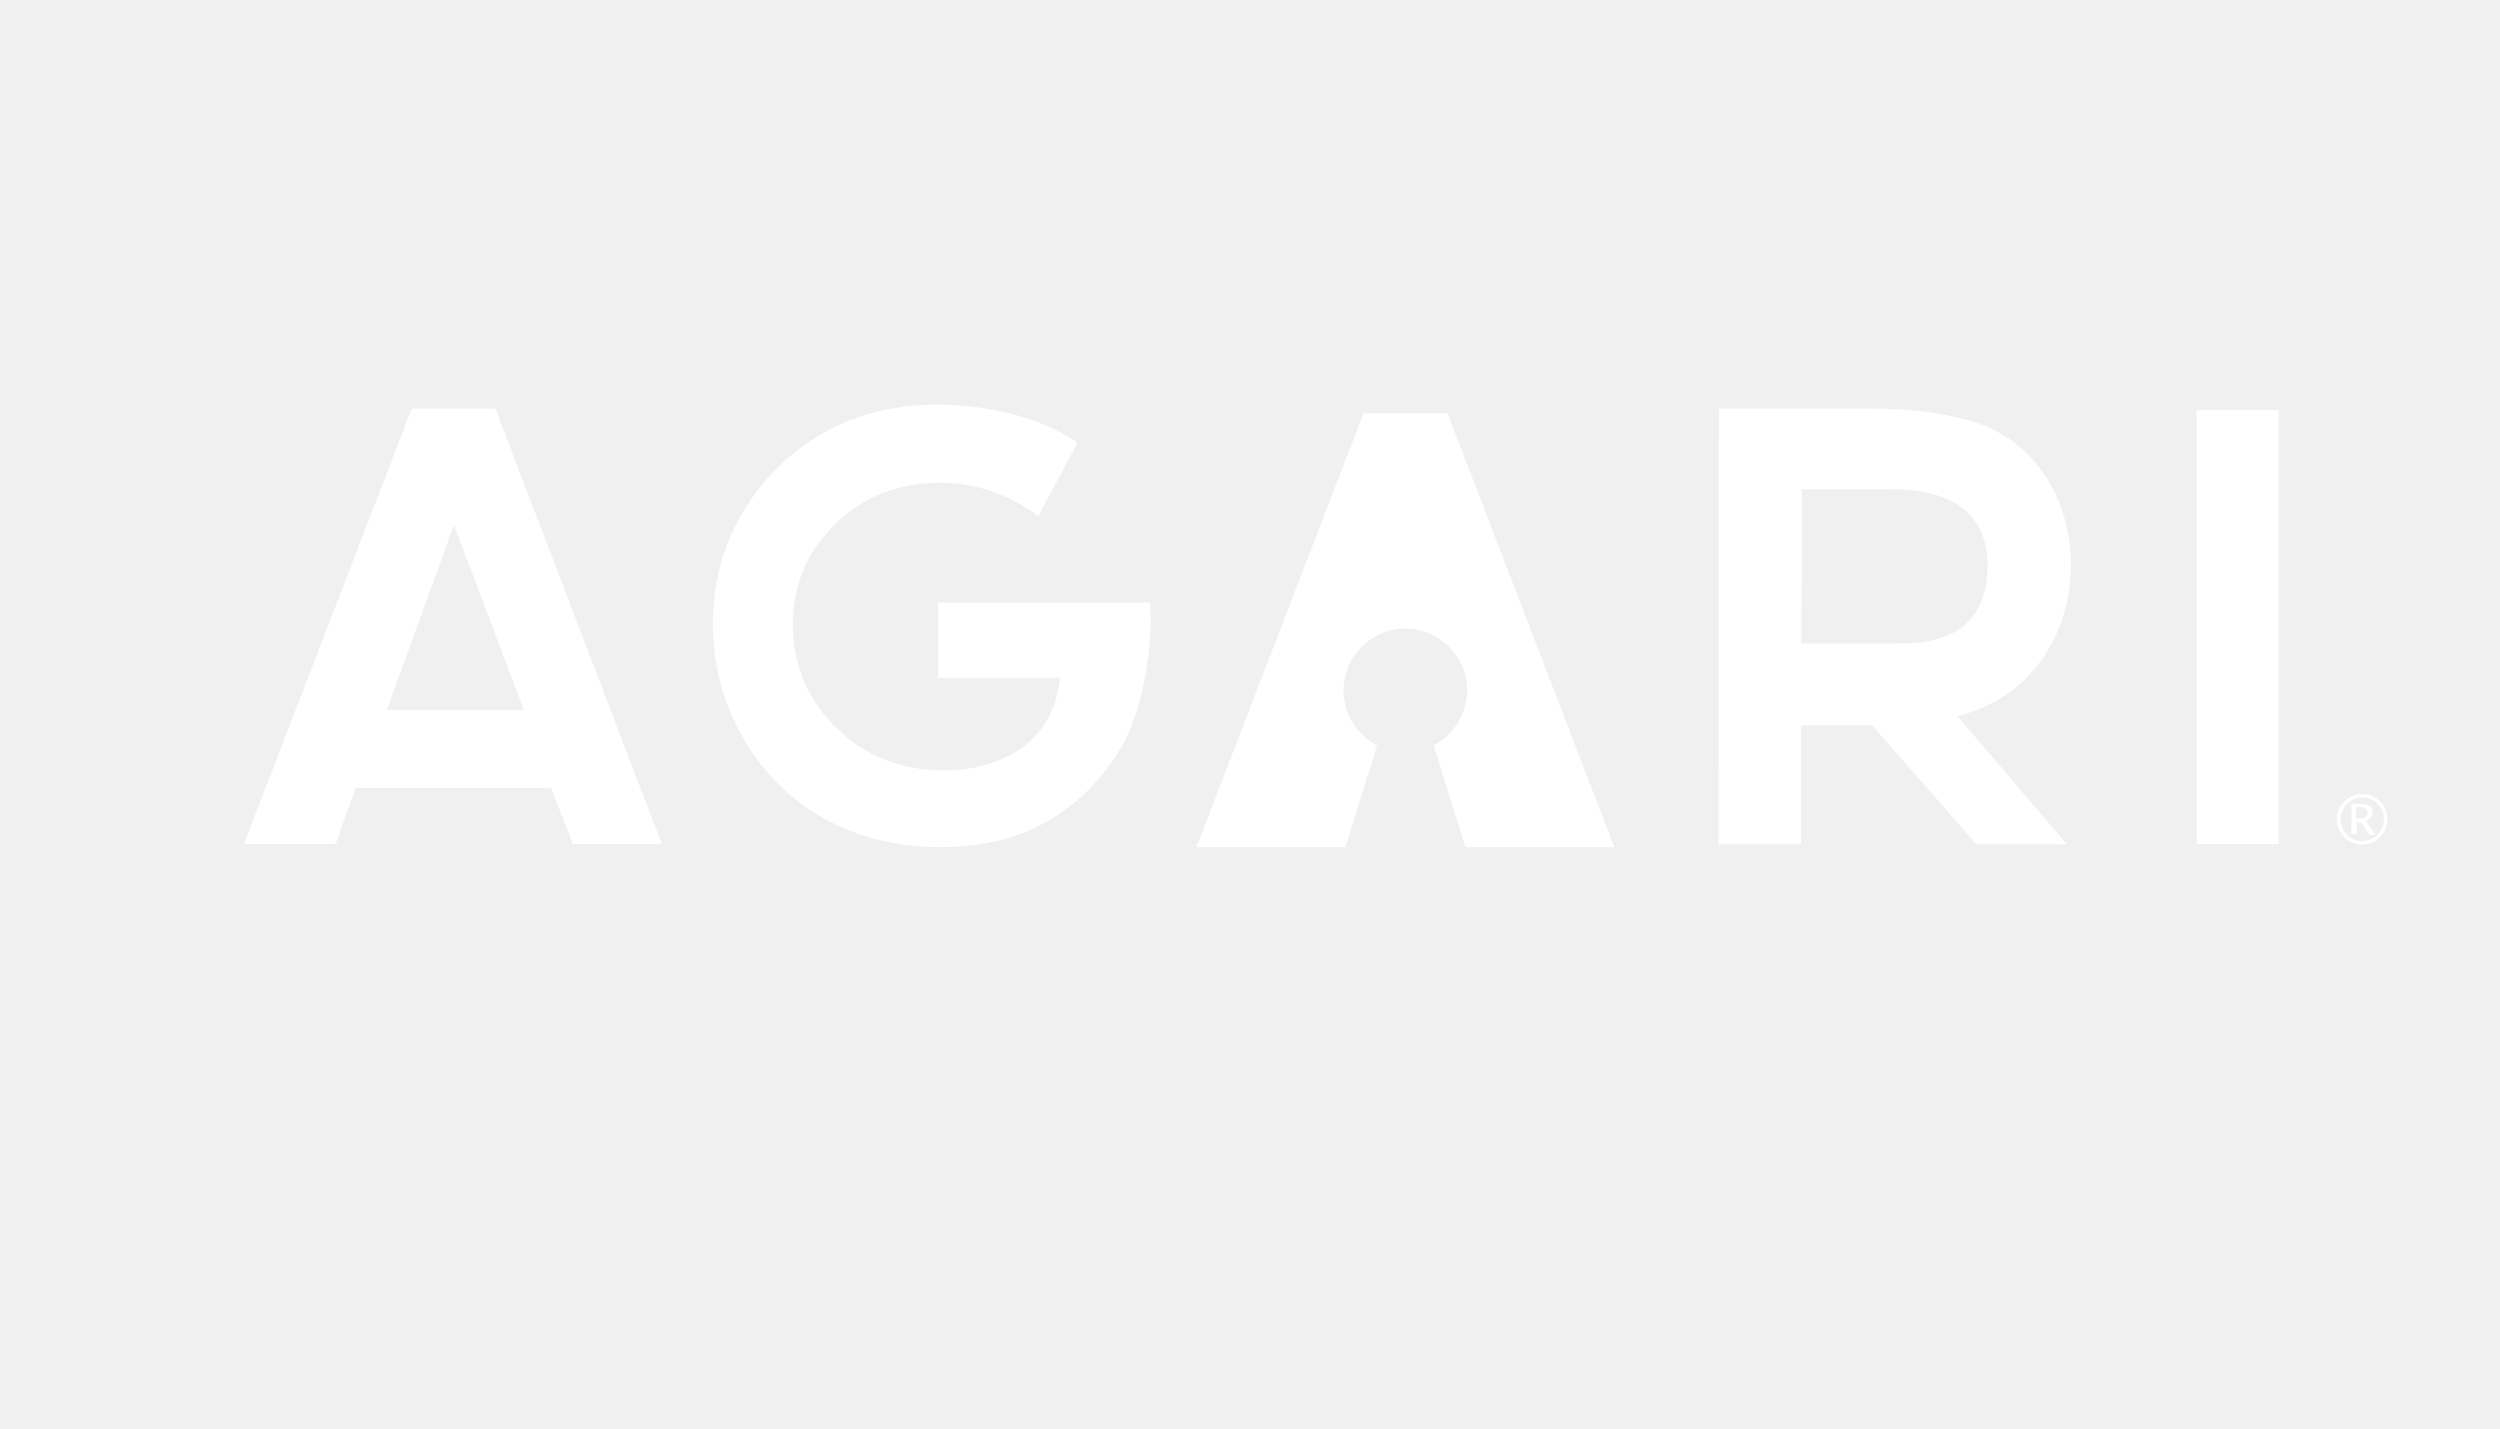
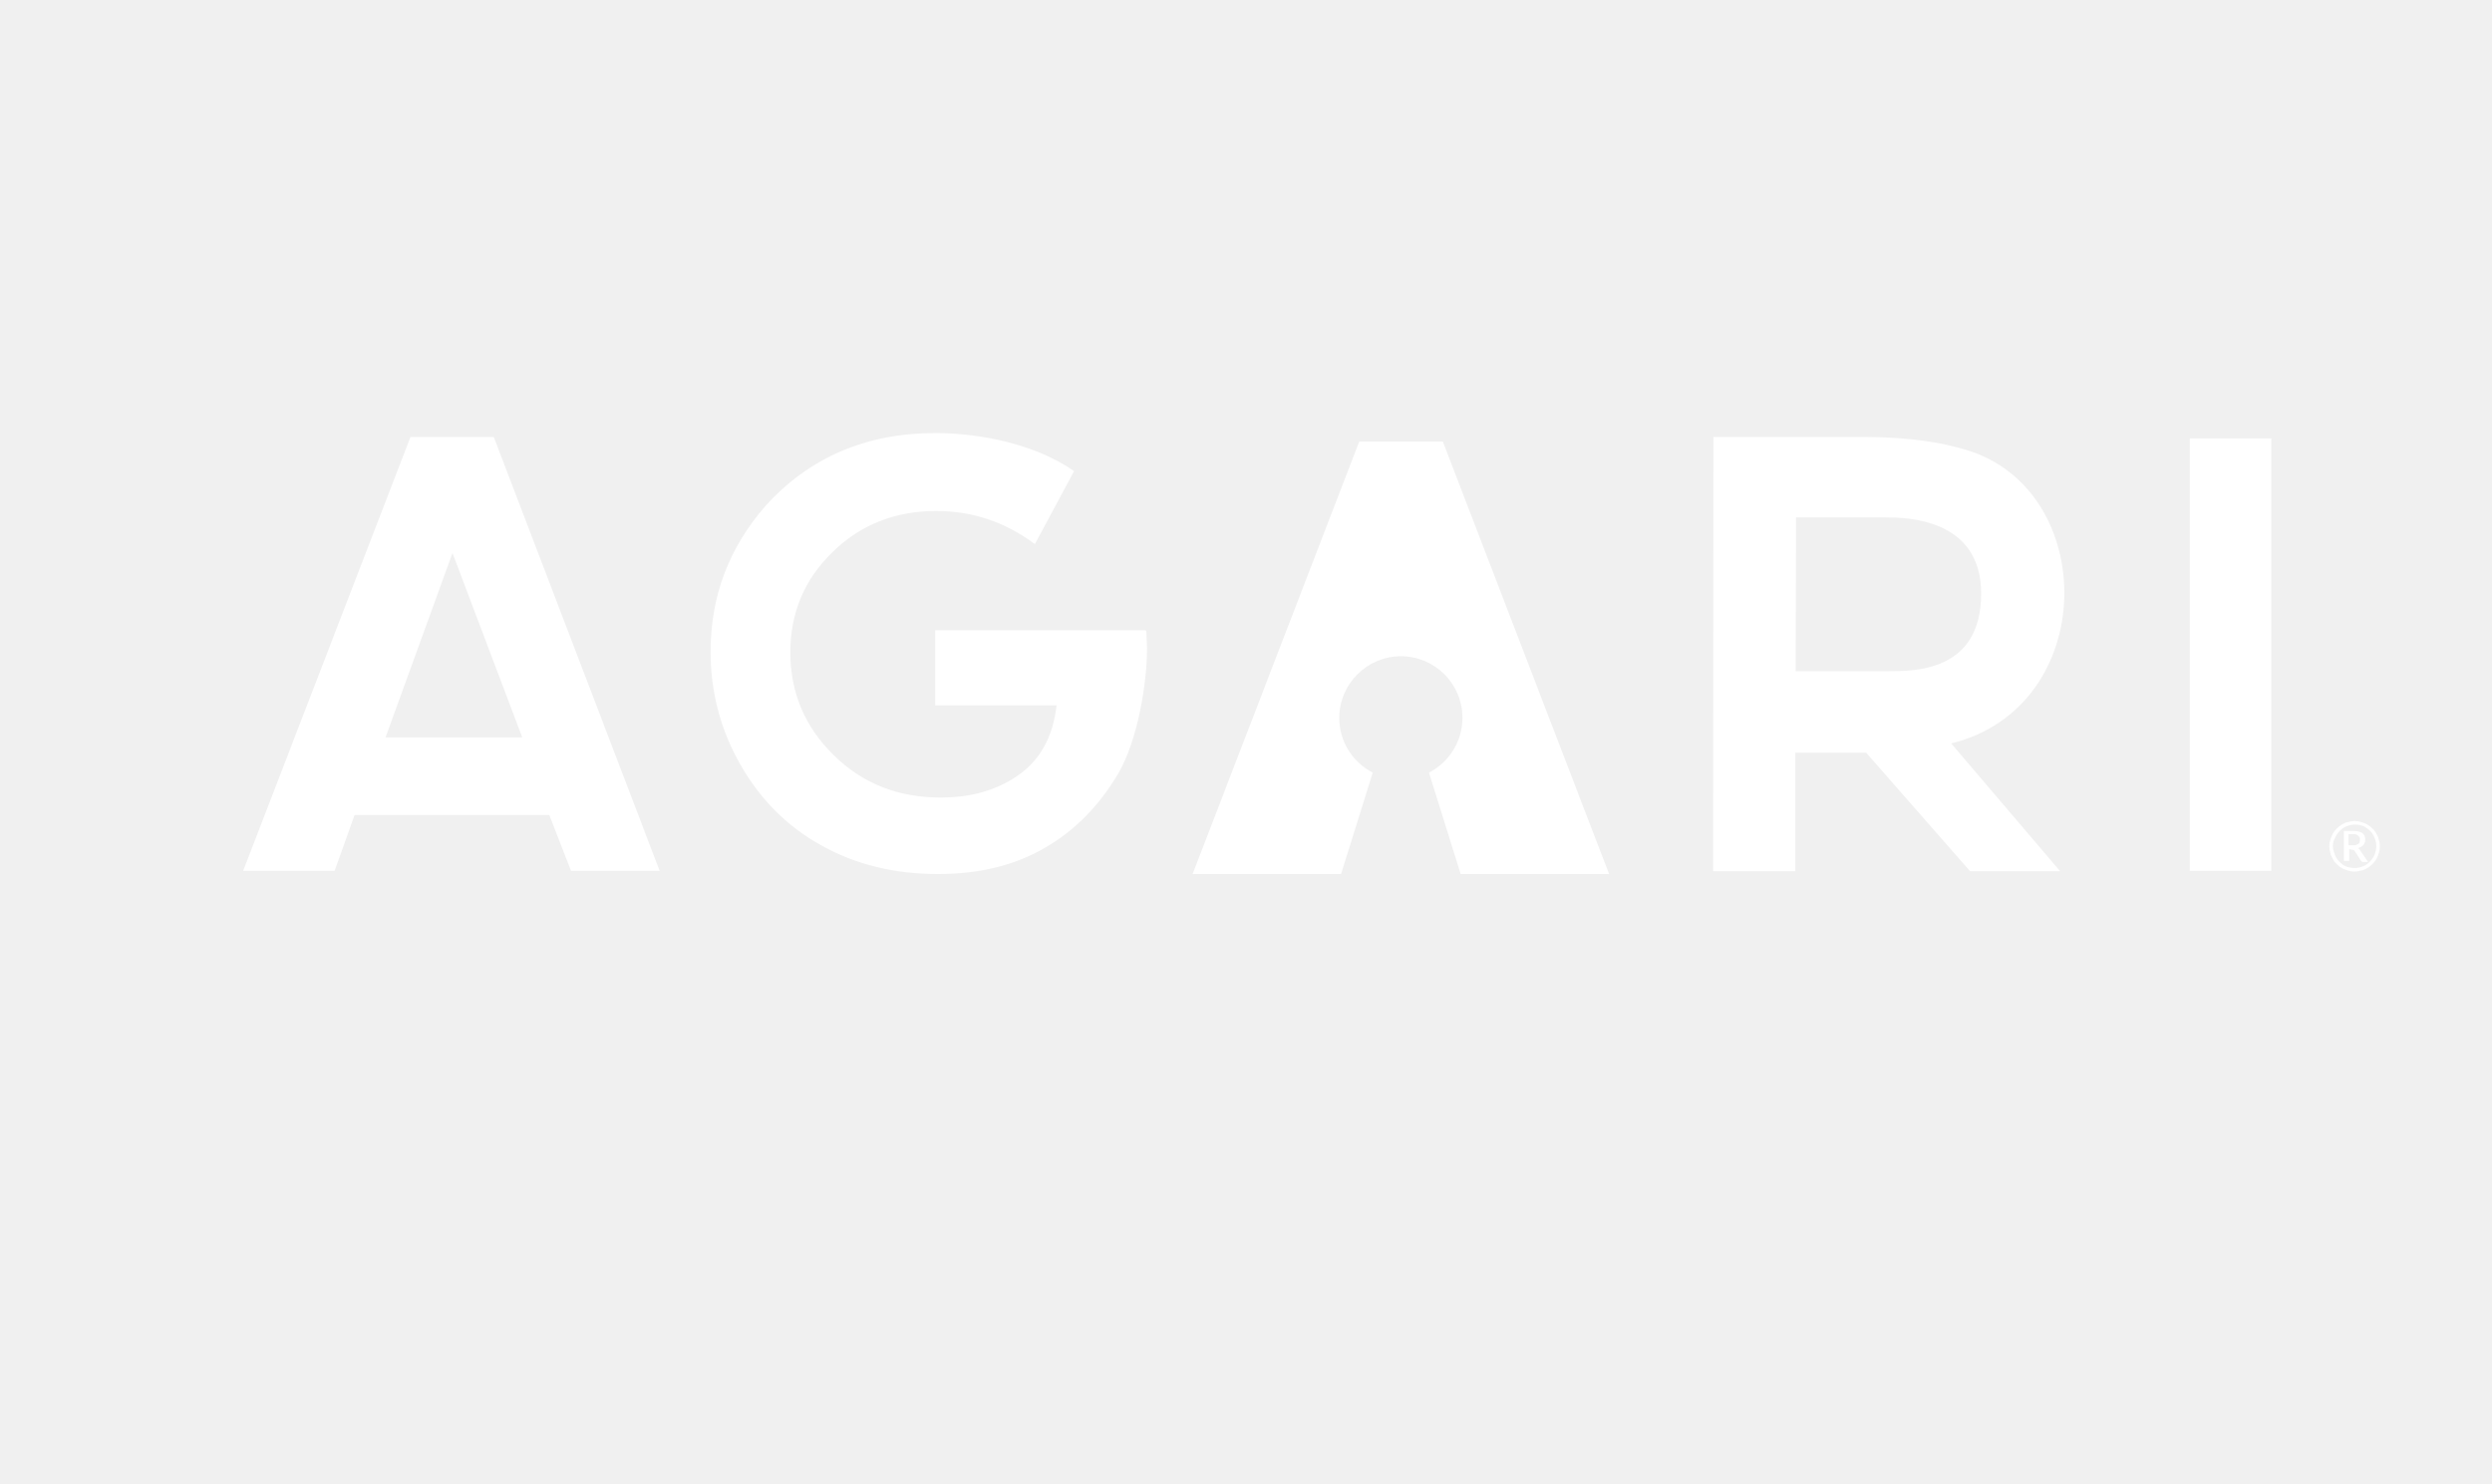
- <svg xmlns="http://www.w3.org/2000/svg" version="1.1" id="layer" x="0px" y="0px" viewBox="-200 100 700 400" style="enable-background:new -200 100 700 400;" xml:space="preserve">
+ <svg xmlns="http://www.w3.org/2000/svg" version="1.1" id="layer" x="0px" y="0px" viewBox="-200 100 700 400" width="400" height="238.13" style="enable-background:new -200 100 700 400;" xml:space="preserve">
  <style type="text/css">
	.st0{fill:#FFFFFF;}
	.st1{fill:#FFFFFF;}
</style>
  <path class="st0" d="M205.3,215.7h-23.5L135,337.2h41.7l8.9-28.5c-5.6-2.9-9.4-8.6-9.4-15.4c0-9.5,7.8-17.3,17.3-17.3  c9.5,0,17.3,7.7,17.3,17.3c0,6.7-3.8,12.5-9.4,15.4l8.9,28.5H252L205.3,215.7z" />
  <path class="st1" d="M281.3,214.4h42.3c13.4,0,22.7,1.8,28.6,3.6c37.5,11.1,37.6,72.2-4.1,82.5l30.6,35.9h-25.3l-29.2-33.3h-19.9  v33.3h-23.1L281.3,214.4L281.3,214.4z M304.4,280.2h25.9c7.4,0,26.2,0.2,26.2-21.8c0-21.1-20.9-21.4-27-21.4h-25L304.4,280.2  L304.4,280.2z M415.1,214.8h22.9v121.5h-22.9V214.8z M-72.9,247l19.6,51.8h-38.4L-72.9,247z M-84.7,214.4l-47,121.9h25.7l5.6-15.7  h54.7l6.1,15.7h24.9l-46.6-121.9H-84.7z M121.7,268.7h-59v21.1h34.1c-1,8.5-4.4,16.1-12.9,21c-5.4,3.2-11.9,4.9-19.6,4.9  c-12,0-22-3.9-30.1-11.9c-8.1-7.9-12.2-17.6-12.2-28.9c0-11,3.9-20.4,11.8-28.1c7.8-7.7,17.6-11.6,29.2-11.6  c10.2,0,19.4,3.1,27.7,9.3l11-20.5c-12.9-9-30.3-10.7-38.9-10.7c-19.6,0-35.5,6.9-47.8,20.5C4.8,245.5-0.4,259.1-0.4,274.7  c0,11.4,2.8,22,8.4,31.8c5.6,9.8,13.2,17.4,22.8,22.7c9.5,5.3,20.5,8,32.7,8c11.4,0,21.4-2.4,29.9-7.3c8.5-4.9,15.4-11.9,20.8-21.1  c5.3-9.2,8-24.8,8-35.1l-0.2-4.8L121.7,268.7z M459.9,329.1h1.1c0.4,0,0.7,0,0.9-0.1c0.3-0.1,0.5-0.2,0.6-0.3  c0.2-0.2,0.3-0.3,0.3-0.5c0.1-0.2,0.1-0.4,0.1-0.7c0-0.2,0-0.5-0.1-0.6c-0.1-0.2-0.2-0.3-0.4-0.5c-0.1-0.1-0.3-0.2-0.5-0.3  c-0.2-0.1-0.5-0.1-0.9-0.1h-1.3V329.1z M459.9,330.2v3.3h-1.5v-8.4h2.7c1.1,0,1.9,0.2,2.5,0.6c0.5,0.4,0.8,1,0.8,1.8  c0,0.6-0.2,1.1-0.5,1.5c-0.3,0.4-0.9,0.7-1.5,0.9c0.1,0.1,0.2,0.2,0.3,0.3c0.1,0.1,0.2,0.2,0.3,0.4l2.2,3.2h-1.4  c-0.2,0-0.4-0.1-0.5-0.2l-1.9-2.9c-0.1-0.1-0.2-0.2-0.2-0.2c-0.1-0.1-0.2-0.1-0.4-0.1L459.9,330.2L459.9,330.2z M455.3,329.4  c0,0.6,0.1,1.1,0.3,1.6c0.2,0.5,0.3,1,0.6,1.5s0.6,0.9,0.9,1.2c0.4,0.4,0.8,0.7,1.2,1c0.5,0.3,1,0.5,1.5,0.6s1.1,0.2,1.6,0.2  c0.9,0,1.6-0.2,2.4-0.5c0.8-0.3,1.4-0.8,1.9-1.3s1-1.2,1.3-1.9c0.3-0.8,0.5-1.6,0.5-2.4c0-0.6-0.1-1.1-0.2-1.6  c-0.2-0.6-0.4-1-0.6-1.5c-0.3-0.5-0.6-0.9-0.9-1.2c-0.4-0.4-0.8-0.7-1.3-1c-0.4-0.3-0.9-0.5-1.4-0.6c-0.6-0.2-1.1-0.2-1.6-0.2  c-0.9,0-1.6,0.2-2.4,0.5s-1.4,0.8-1.9,1.3s-1,1.2-1.3,2C455.5,327.7,455.3,328.5,455.3,329.4 M454.3,329.4c0-0.7,0.1-1.3,0.3-1.9  c0.2-0.6,0.4-1.2,0.7-1.7c0.3-0.5,0.7-1,1.1-1.4c0.4-0.4,0.9-0.8,1.4-1.1c0.5-0.3,1.1-0.6,1.7-0.7c0.6-0.2,1.2-0.3,1.9-0.3  c0.7,0,1.3,0.1,1.9,0.3c0.6,0.2,1.2,0.4,1.7,0.7s1,0.7,1.4,1.1c0.5,0.4,0.8,0.9,1.1,1.4c0.3,0.5,0.6,1.1,0.7,1.7  c0.2,0.6,0.3,1.2,0.3,1.9s-0.1,1.3-0.3,1.9c-0.2,0.6-0.4,1.2-0.7,1.7c-0.3,0.5-0.7,1-1.1,1.4c-0.4,0.4-0.9,0.8-1.4,1.1  c-0.5,0.3-1.1,0.6-1.7,0.7s-1.2,0.3-1.9,0.3c-0.7,0-1.3-0.1-1.9-0.3c-0.6-0.2-1.2-0.4-1.7-0.7c-0.6-0.3-1-0.7-1.4-1.1  c-0.5-0.4-0.8-0.9-1.1-1.4c-0.3-0.6-0.6-1.1-0.7-1.7C454.4,330.6,454.3,330,454.3,329.4" />
</svg>
